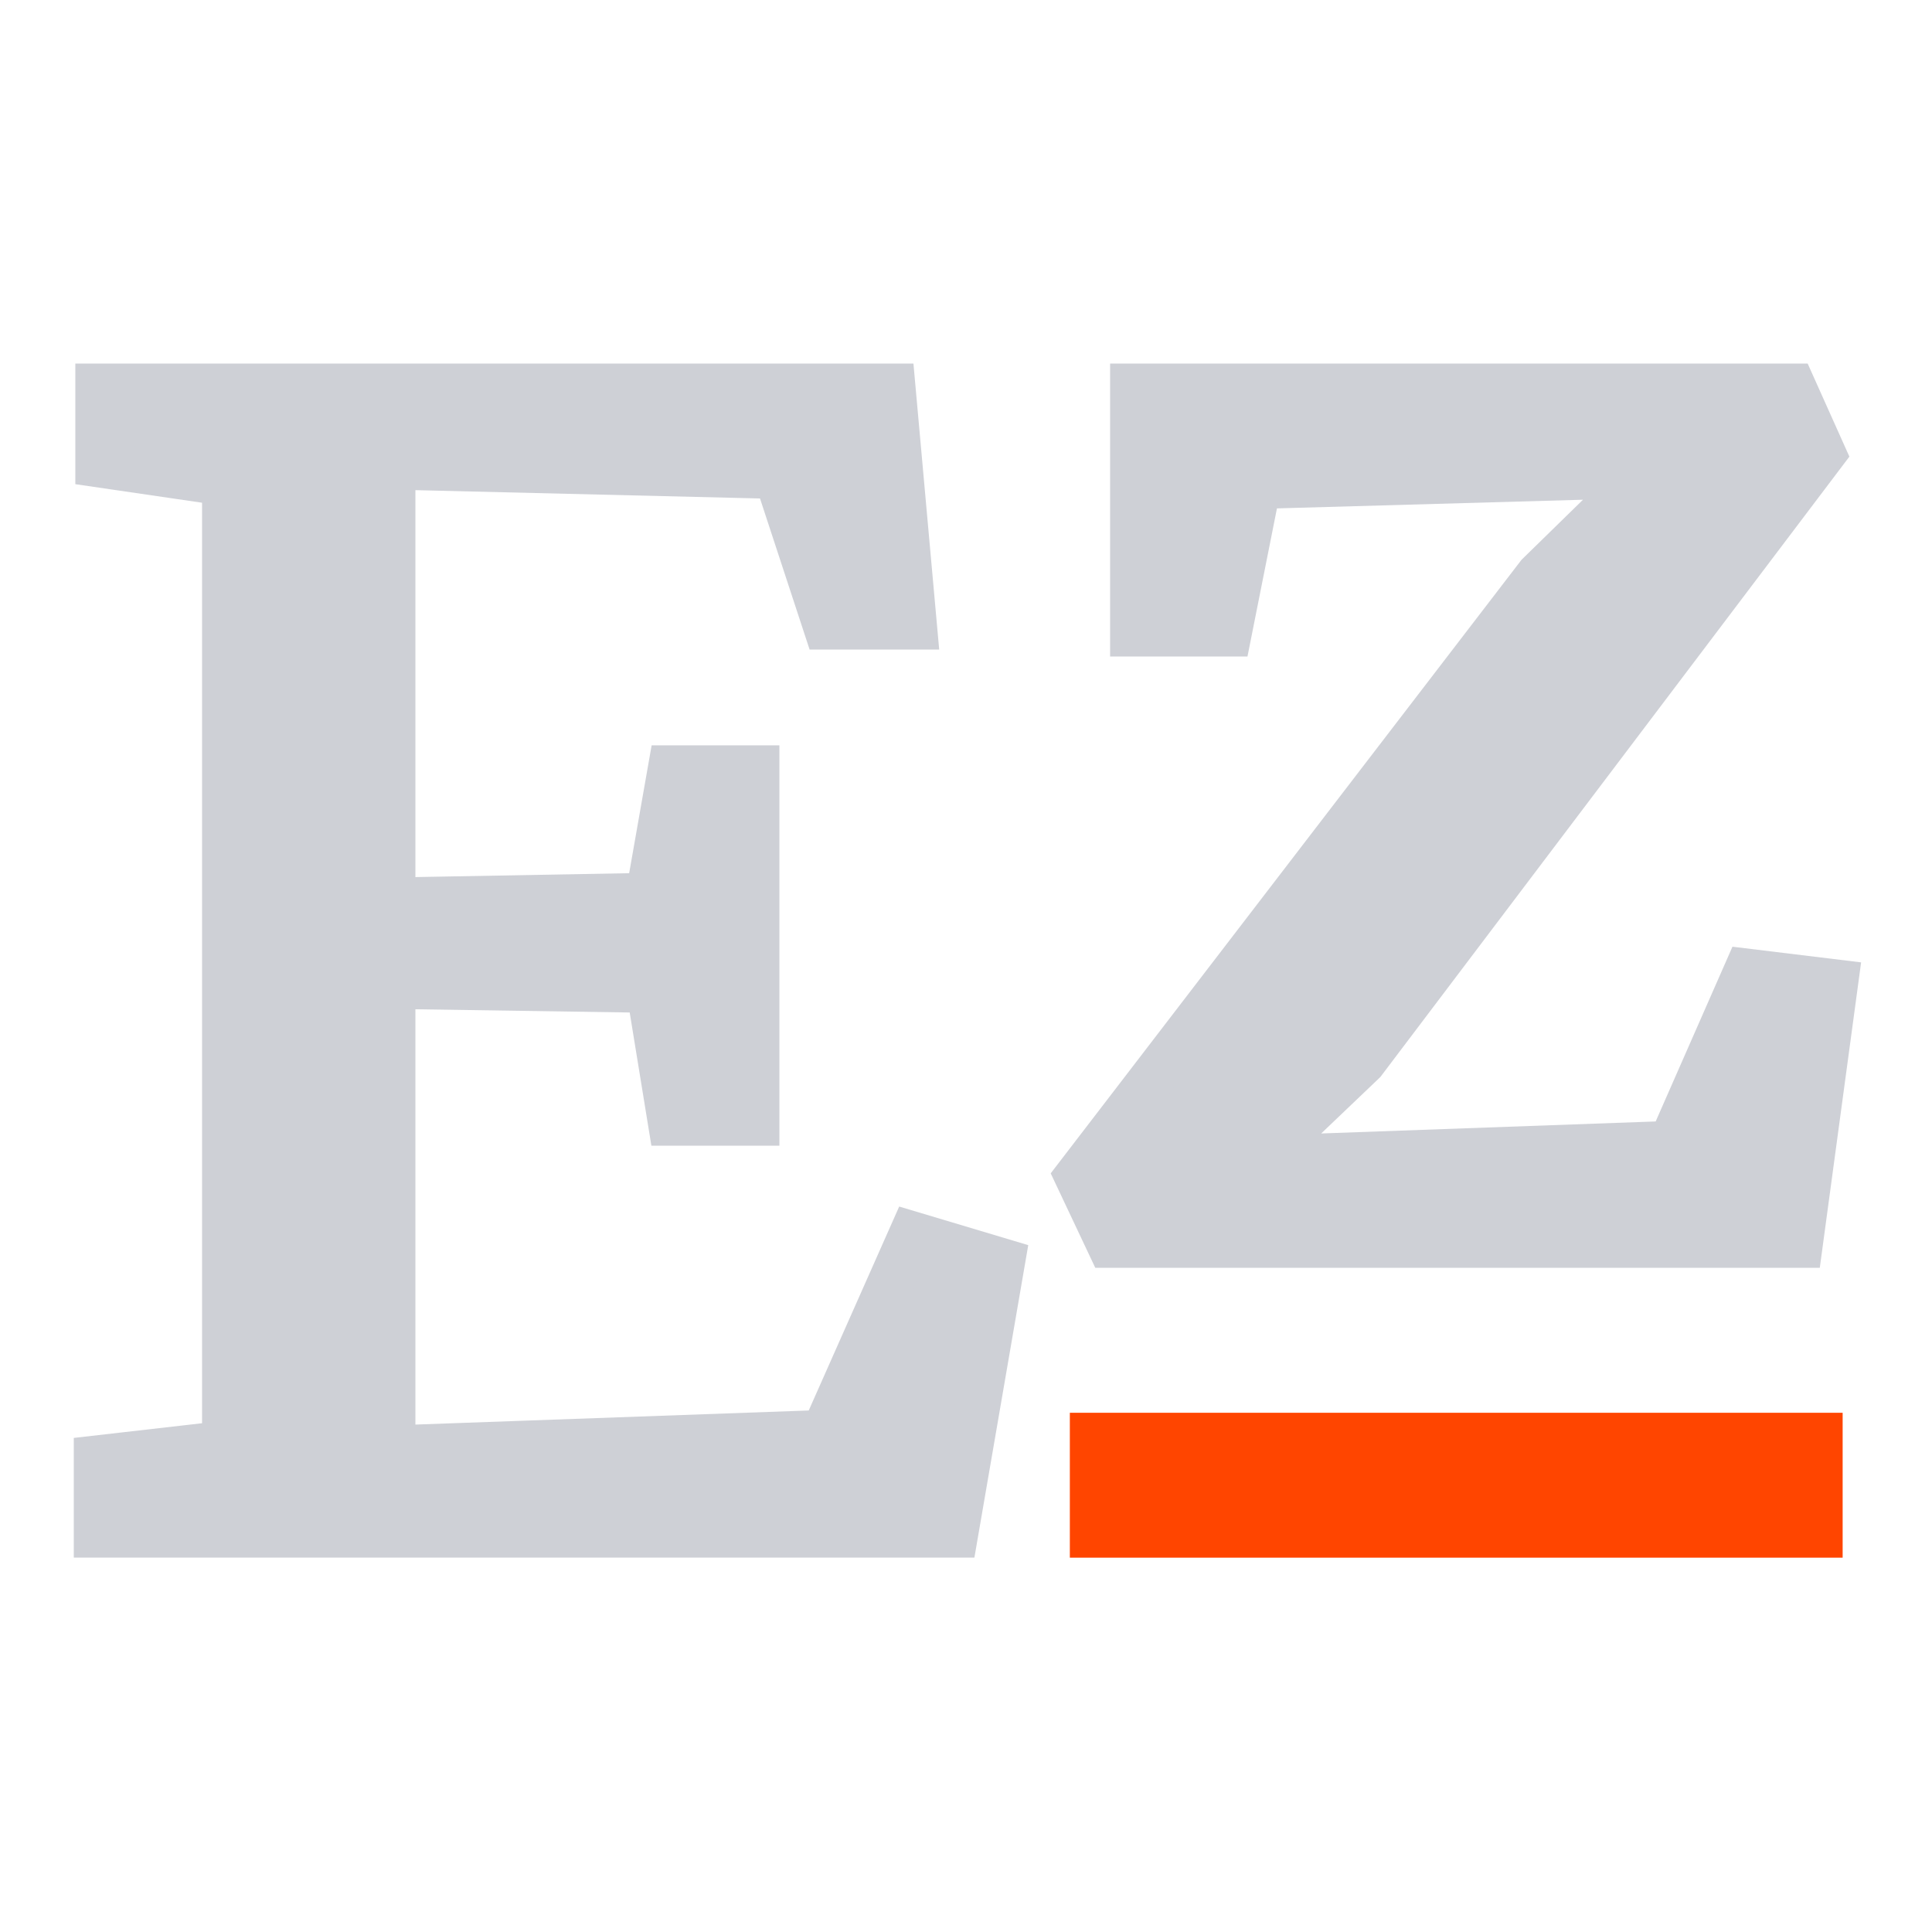
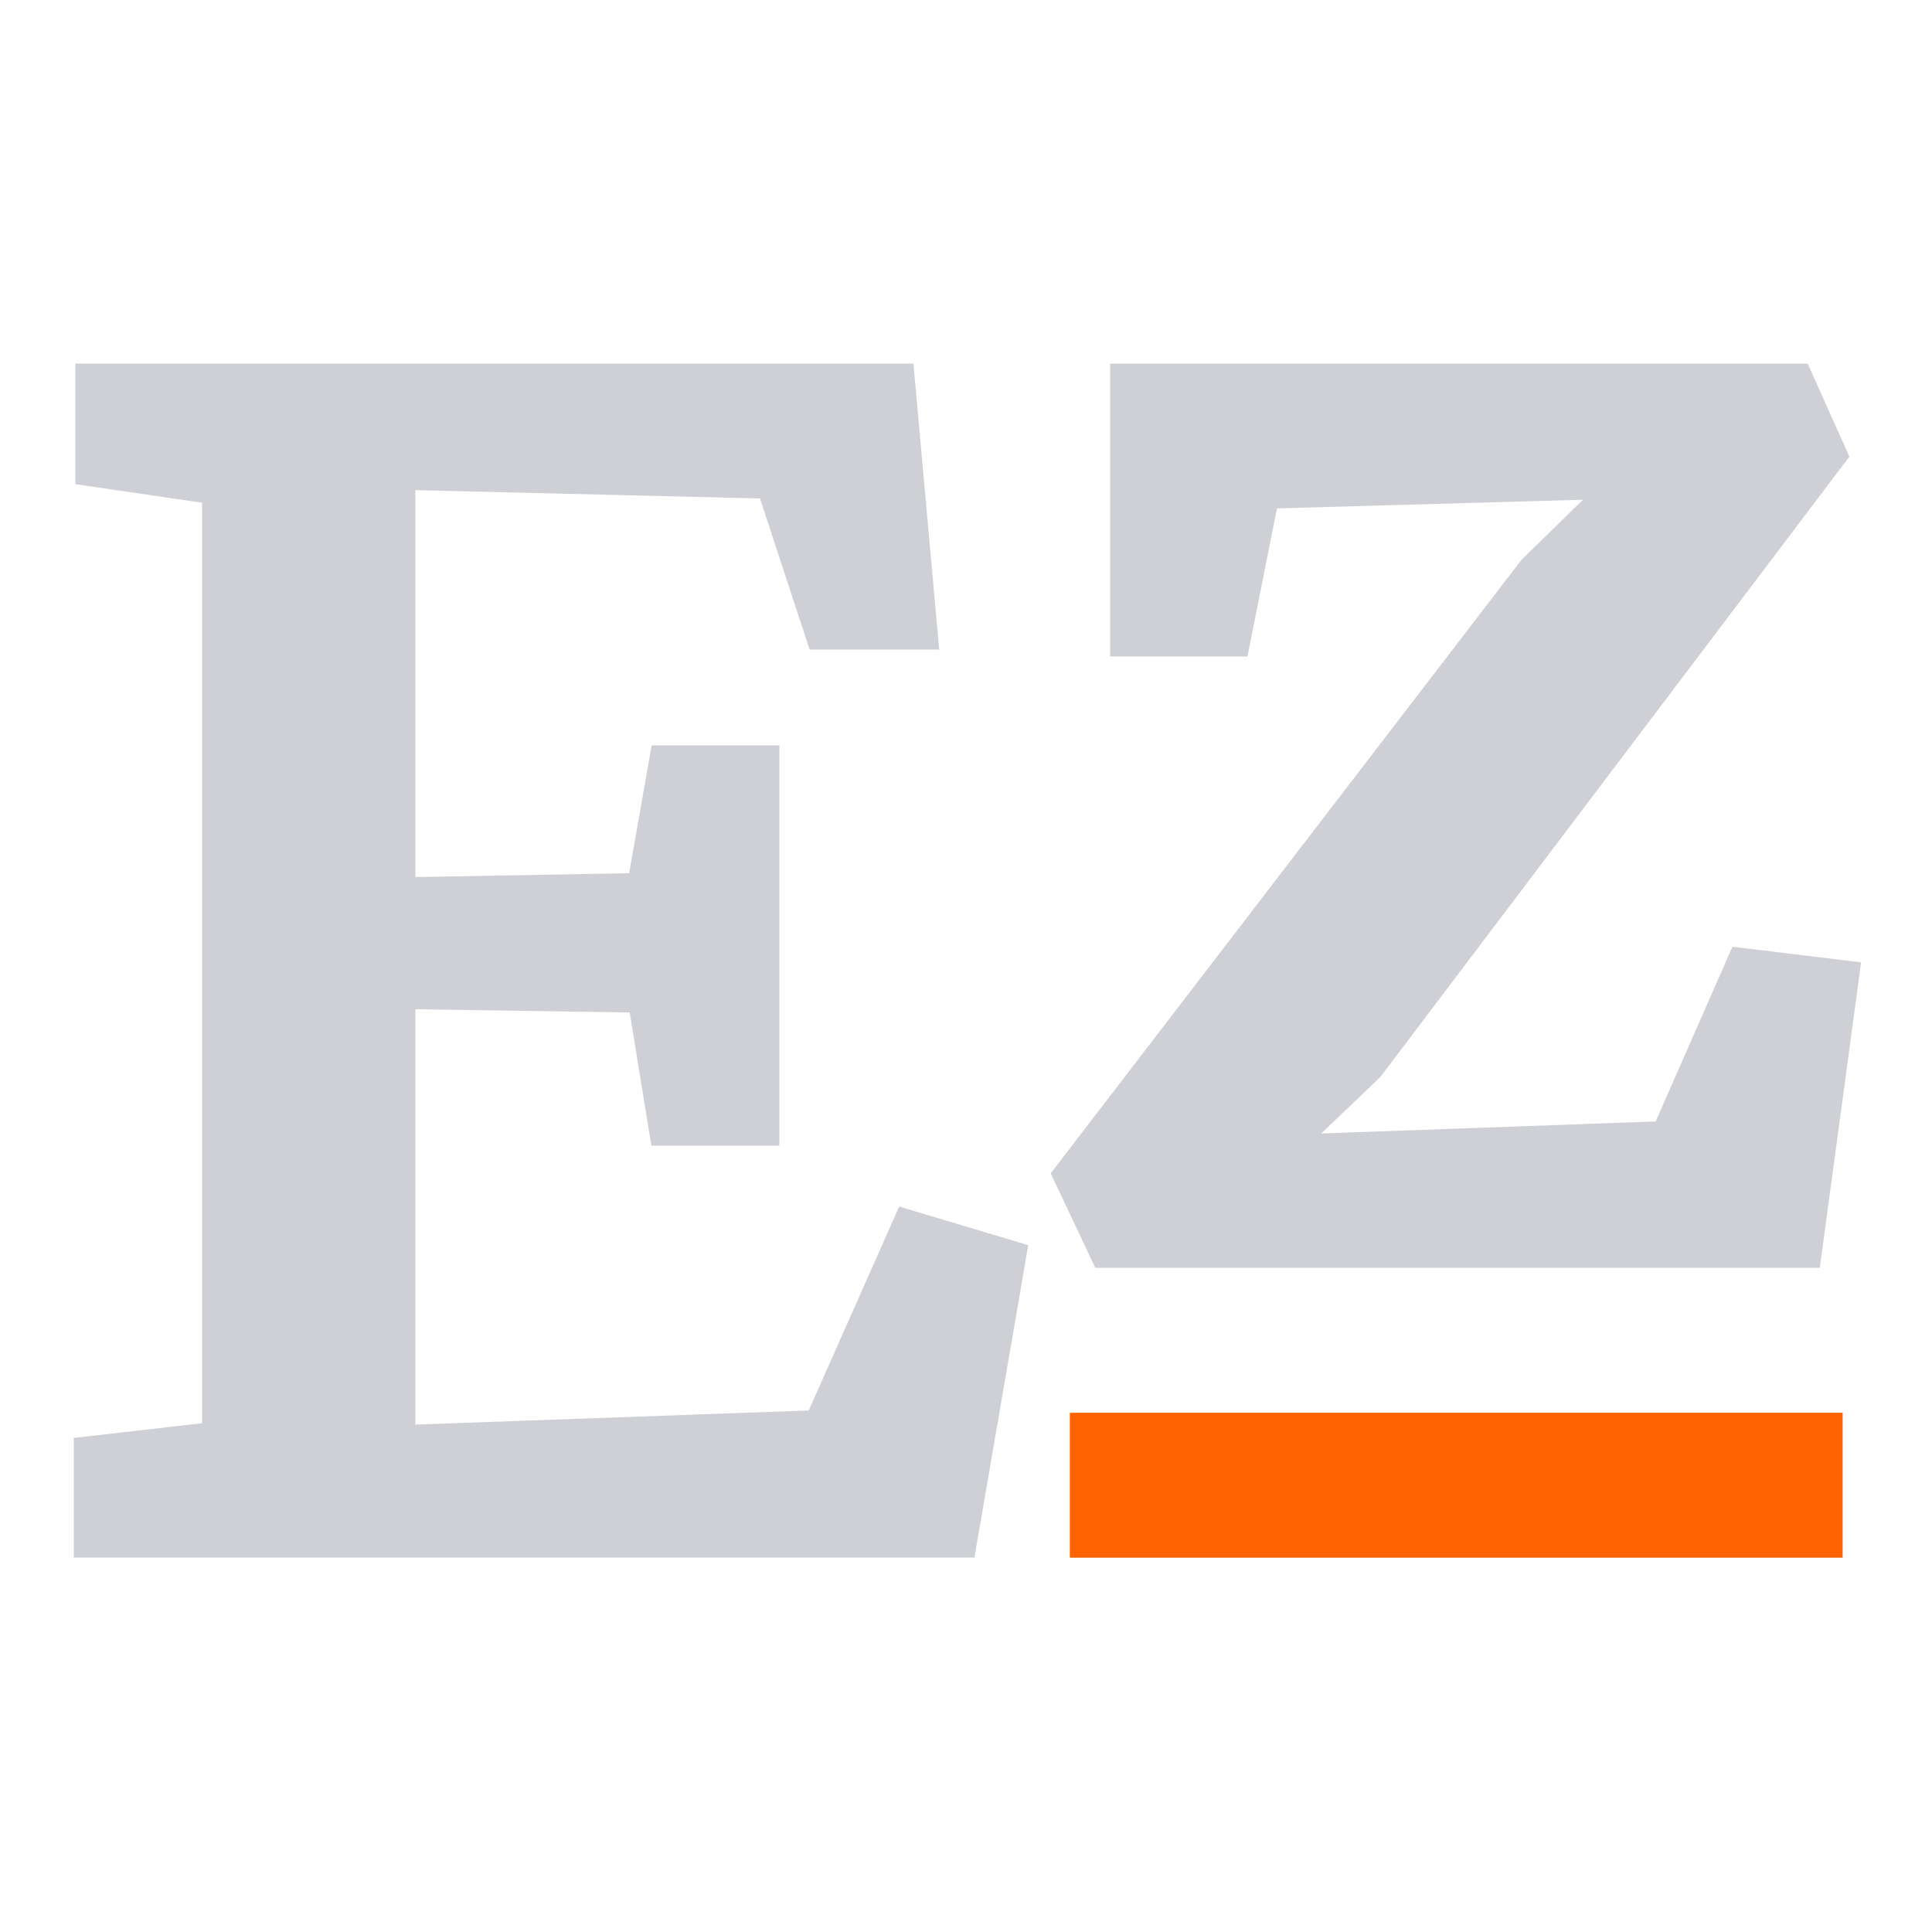
<svg xmlns="http://www.w3.org/2000/svg" width="40" height="40" viewBox="0 -8 36 40">
  <g id="svgGroup" stroke-linecap="round" fill-rule="evenodd" font-size="9pt" stroke="#CED0D6" stroke-width="0.25mm" fill="#CED0D6">
    <path d="M 0 22.192 L 2.656 21.888 L 2.656 2 L 0.032 1.616 L 0.032 0 L 16.48 0 L 16.928 4.976 L 15.104 4.976 L 14.08 1.856 L 6.128 1.664 L 6.128 10.64 L 11.424 10.544 L 11.888 7.904 L 13.664 7.904 L 13.664 15.248 L 11.888 15.248 L 11.44 12.496 L 6.128 12.416 L 6.128 21.984 L 15.056 21.664 L 16.88 17.552 L 18.752 18.112 L 17.776 23.776 L 0 23.776 L 0 22.192 Z" id="0" />
    <path d="M 29.456 9.904 L 31.568 7.84 L 23.648 8.064 L 23.04 11.12 L 21.056 11.12 L 21.056 6 L 34.72 6 L 35.344 7.392 L 25.824 19.984 L 23.728 21.984 L 32.192 21.68 L 33.76 18.112 L 35.6 18.336 L 34.864 23.776 L 20.576 23.776 L 19.904 22.352 L 29.456 9.904 Z" id="1" transform="translate(0.4,-6)" />
  </g>
-   <rect x="20.15" y="21.25" width="16" height="3" fill="#FF4500" />
+   <rect x="20.15" y="21.25" width="16" height="3" fill="#FF6200" />
</svg>
